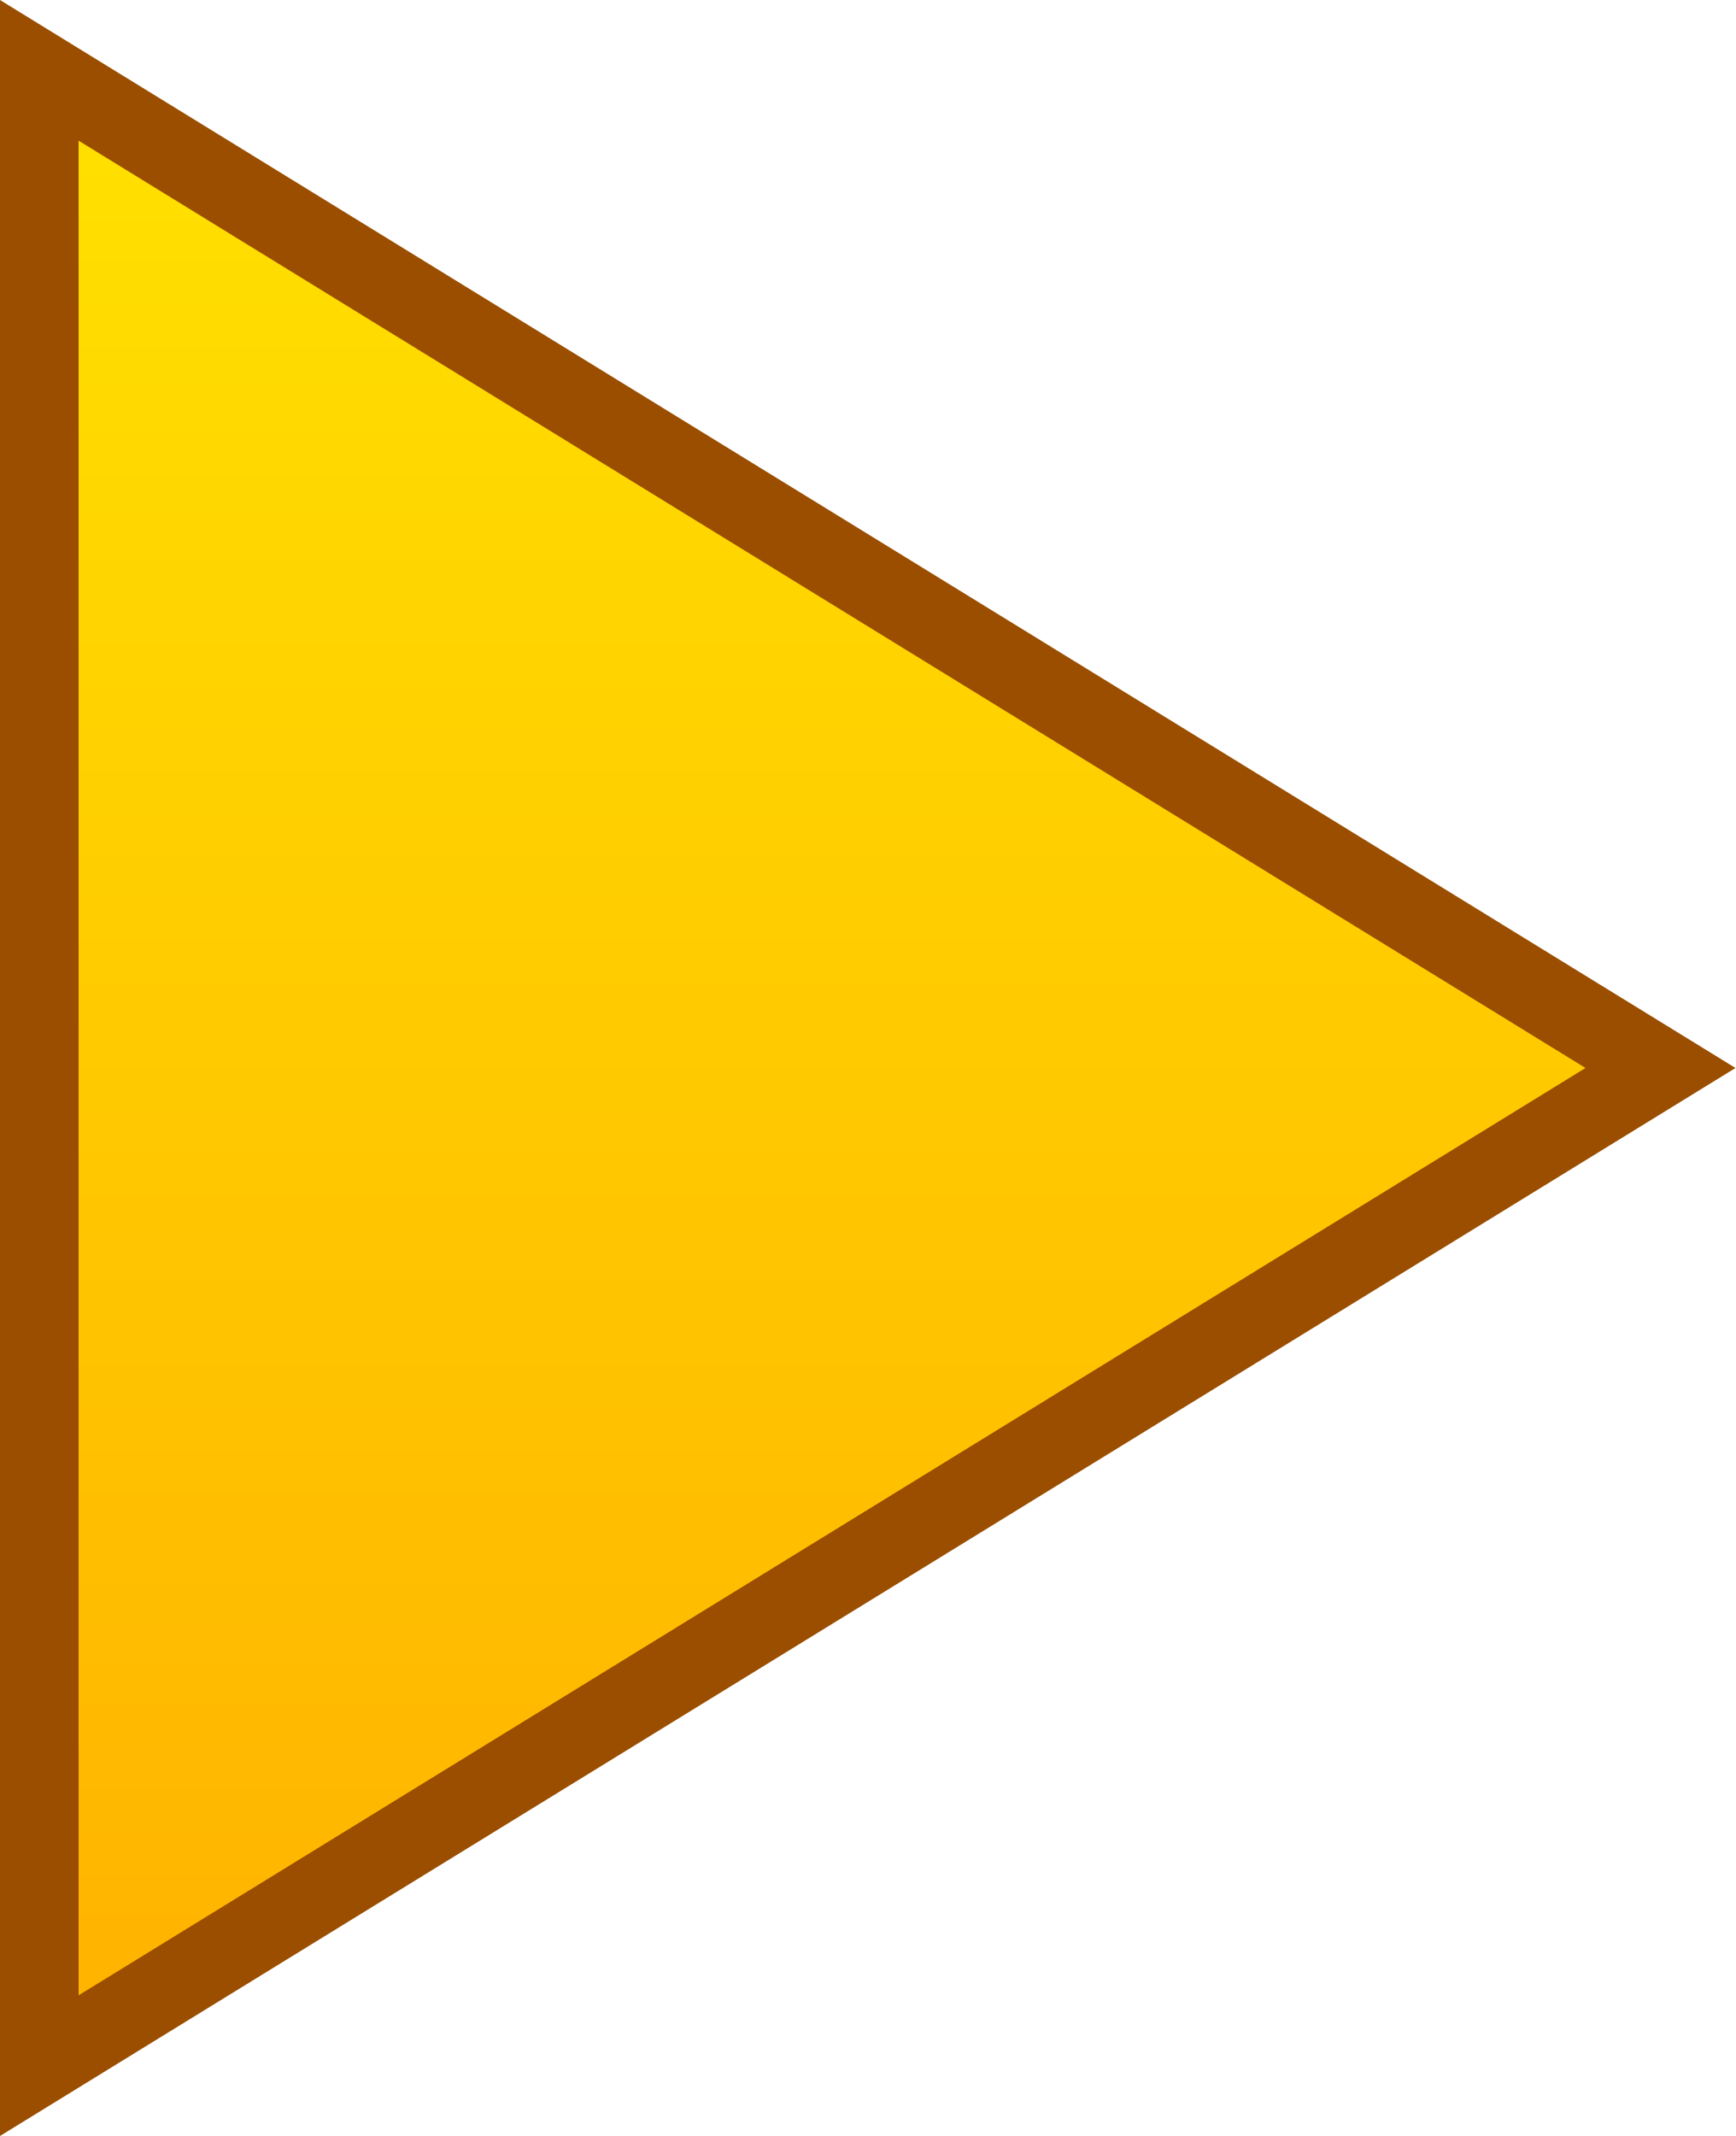
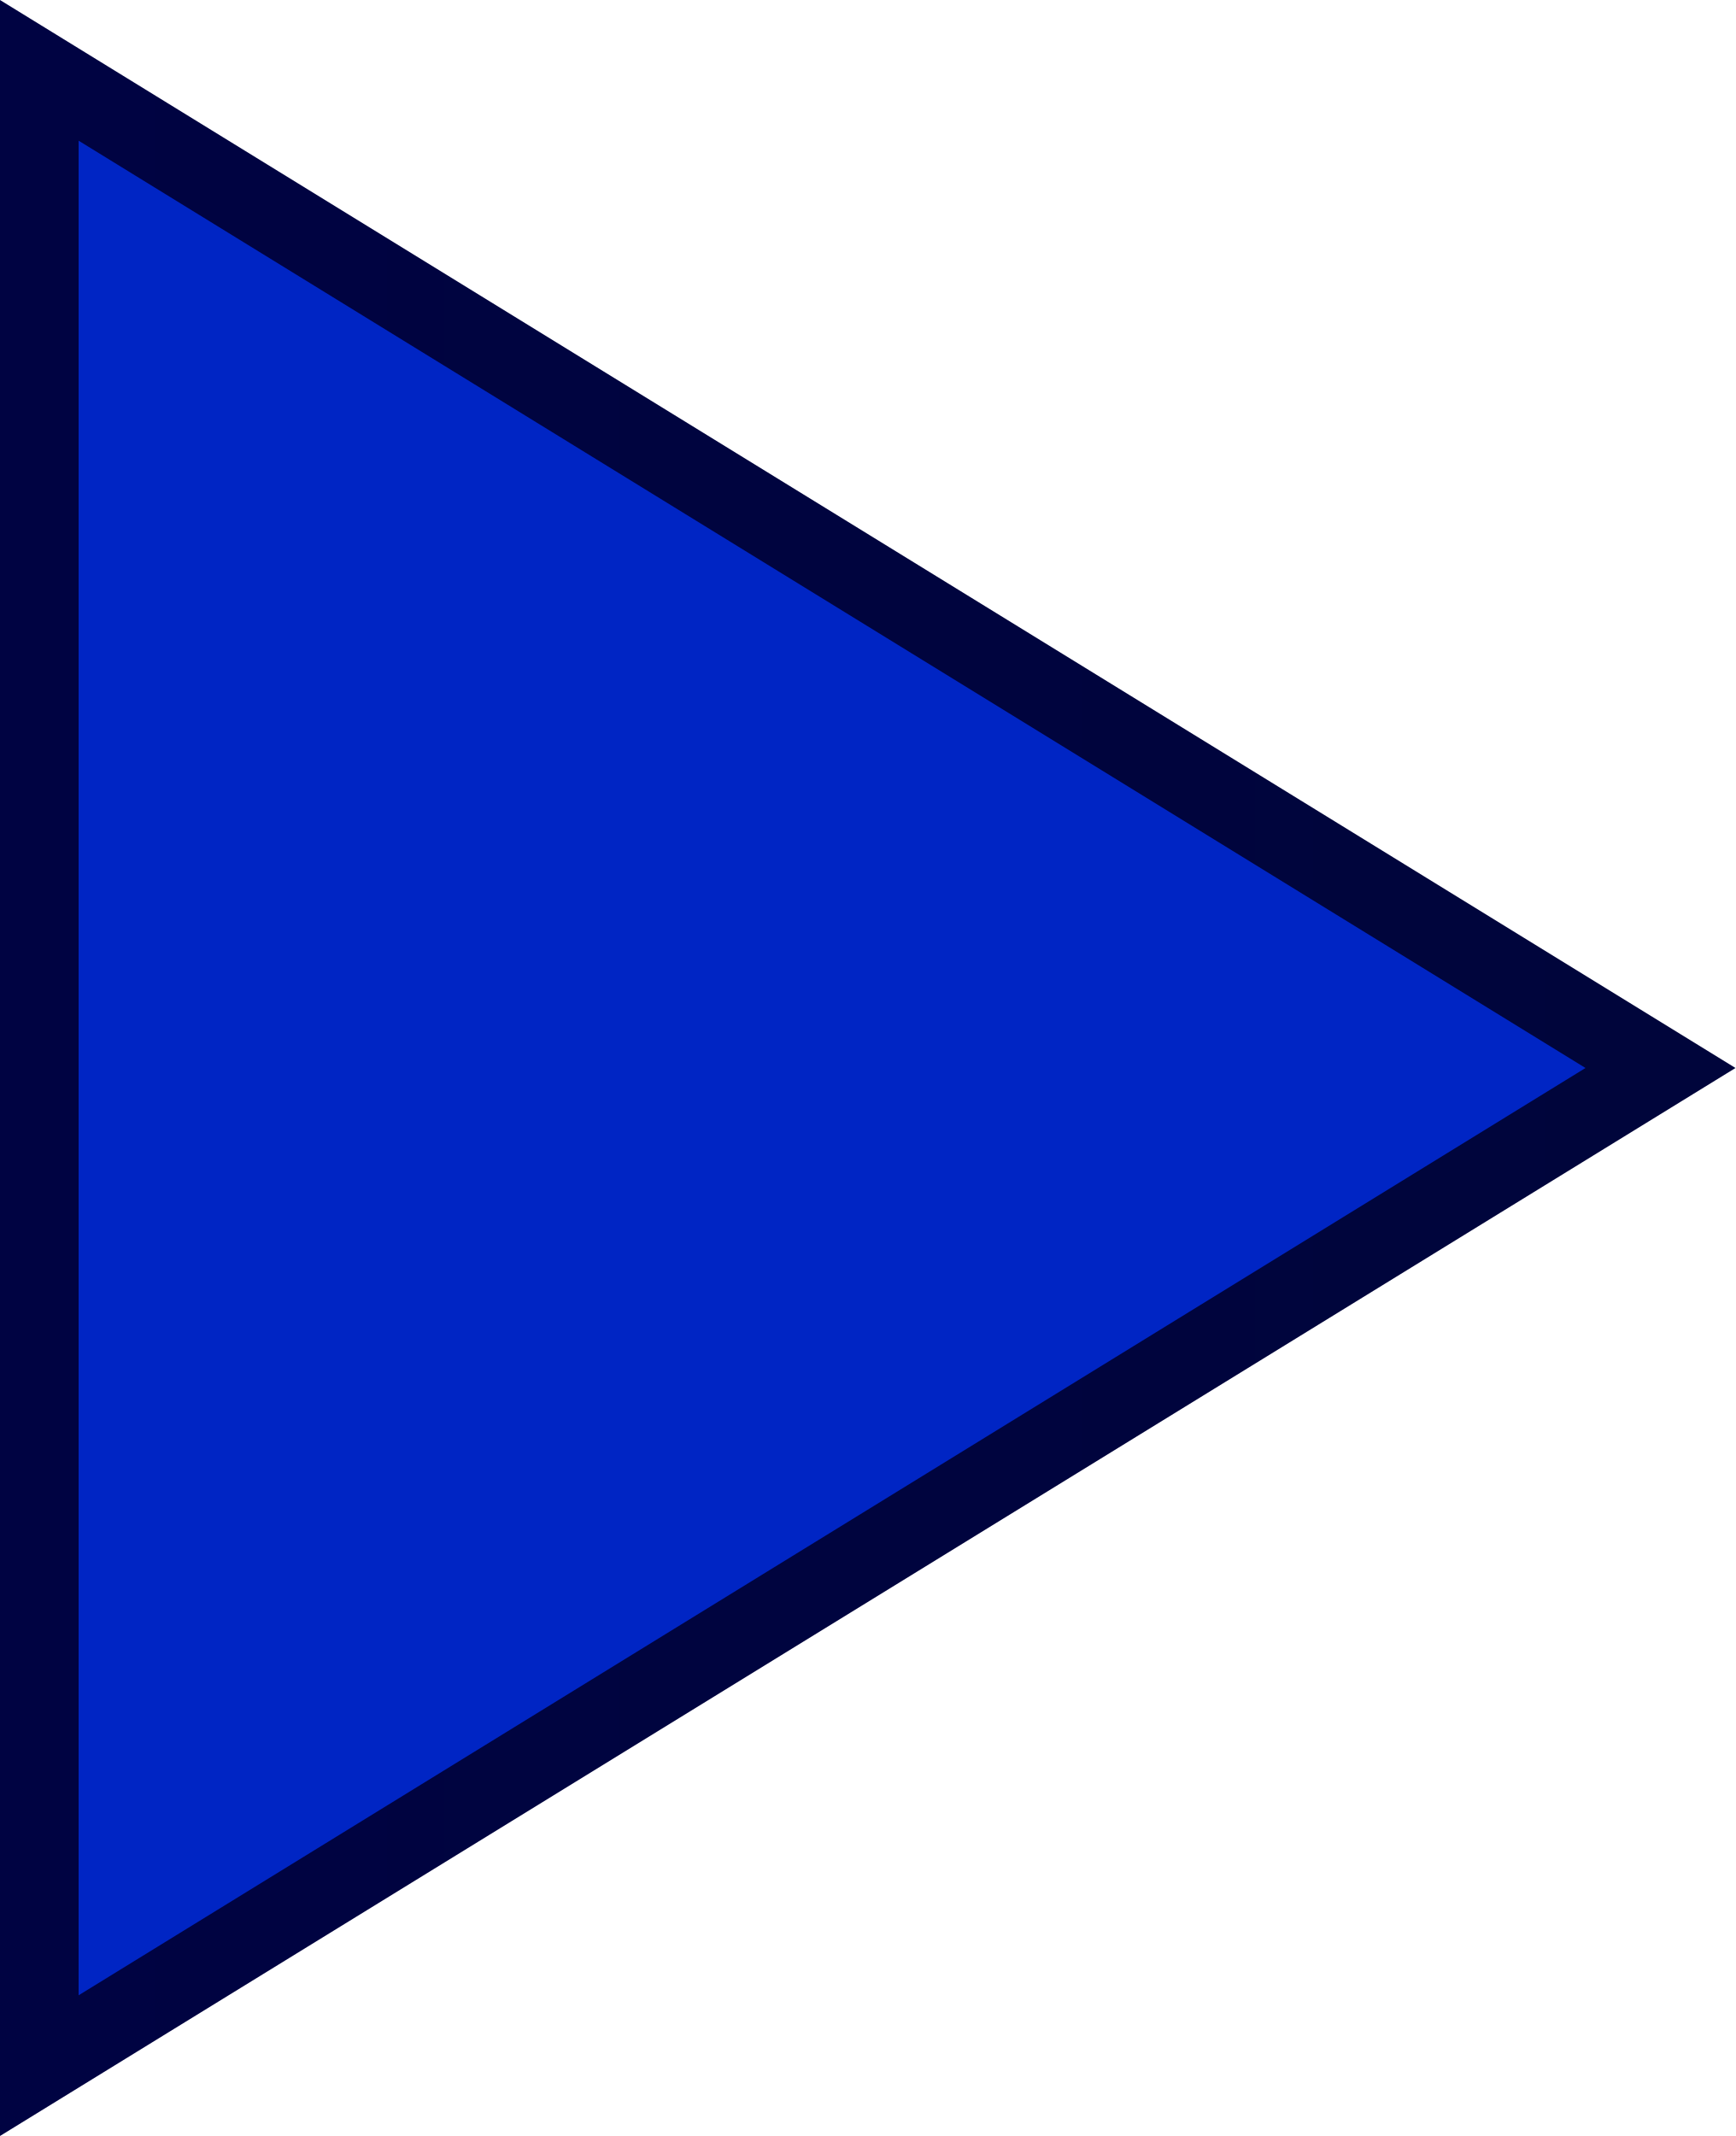
<svg xmlns="http://www.w3.org/2000/svg" version="1.1" width="66.228" height="81.505" viewBox="0,0,66.228,81.505">
  <defs>
-     <linearGradient x1="244.701" y1="141.932" x2="244.701" y2="218.068" gradientUnits="userSpaceOnUse" id="color-1">
-       <stop offset="0" stop-color="#ffe100" />
-       <stop offset="1" stop-color="#ffb200" />
+     <linearGradient x1="293.768" y1="180" x2="355.634" y2="180" gradientUnits="userSpaceOnUse" id="color-1">
+       <stop offset="0" stop-color="#000342" />
+       <stop offset="1" stop-color="#00053b" />
    </linearGradient>
  </defs>
-   <g transform="translate(-212.268,-139.2477)">
-     <g data-paper-data="{&quot;isPaintingLayer&quot;:true}" fill="url(#color-1)" fill-rule="nonzero" stroke="#9b4e00" stroke-width="3" stroke-linecap="butt" stroke-linejoin="miter" stroke-miterlimit="10" stroke-dasharray="" stroke-dashoffset="0" style="mix-blend-mode: normal">
-       <path d="M213.768,141.932l61.866,38.068l-61.866,38.068z" />
+   <g transform="translate(-292.268,-139.2477)">
+     <g fill="#0025c4" stroke="url(#color-1)" stroke-width="3" stroke-miterlimit="10">
+       <path d="M293.768,141.932l61.866,38.068l-61.866,38.068z" />
    </g>
  </g>
</svg>
